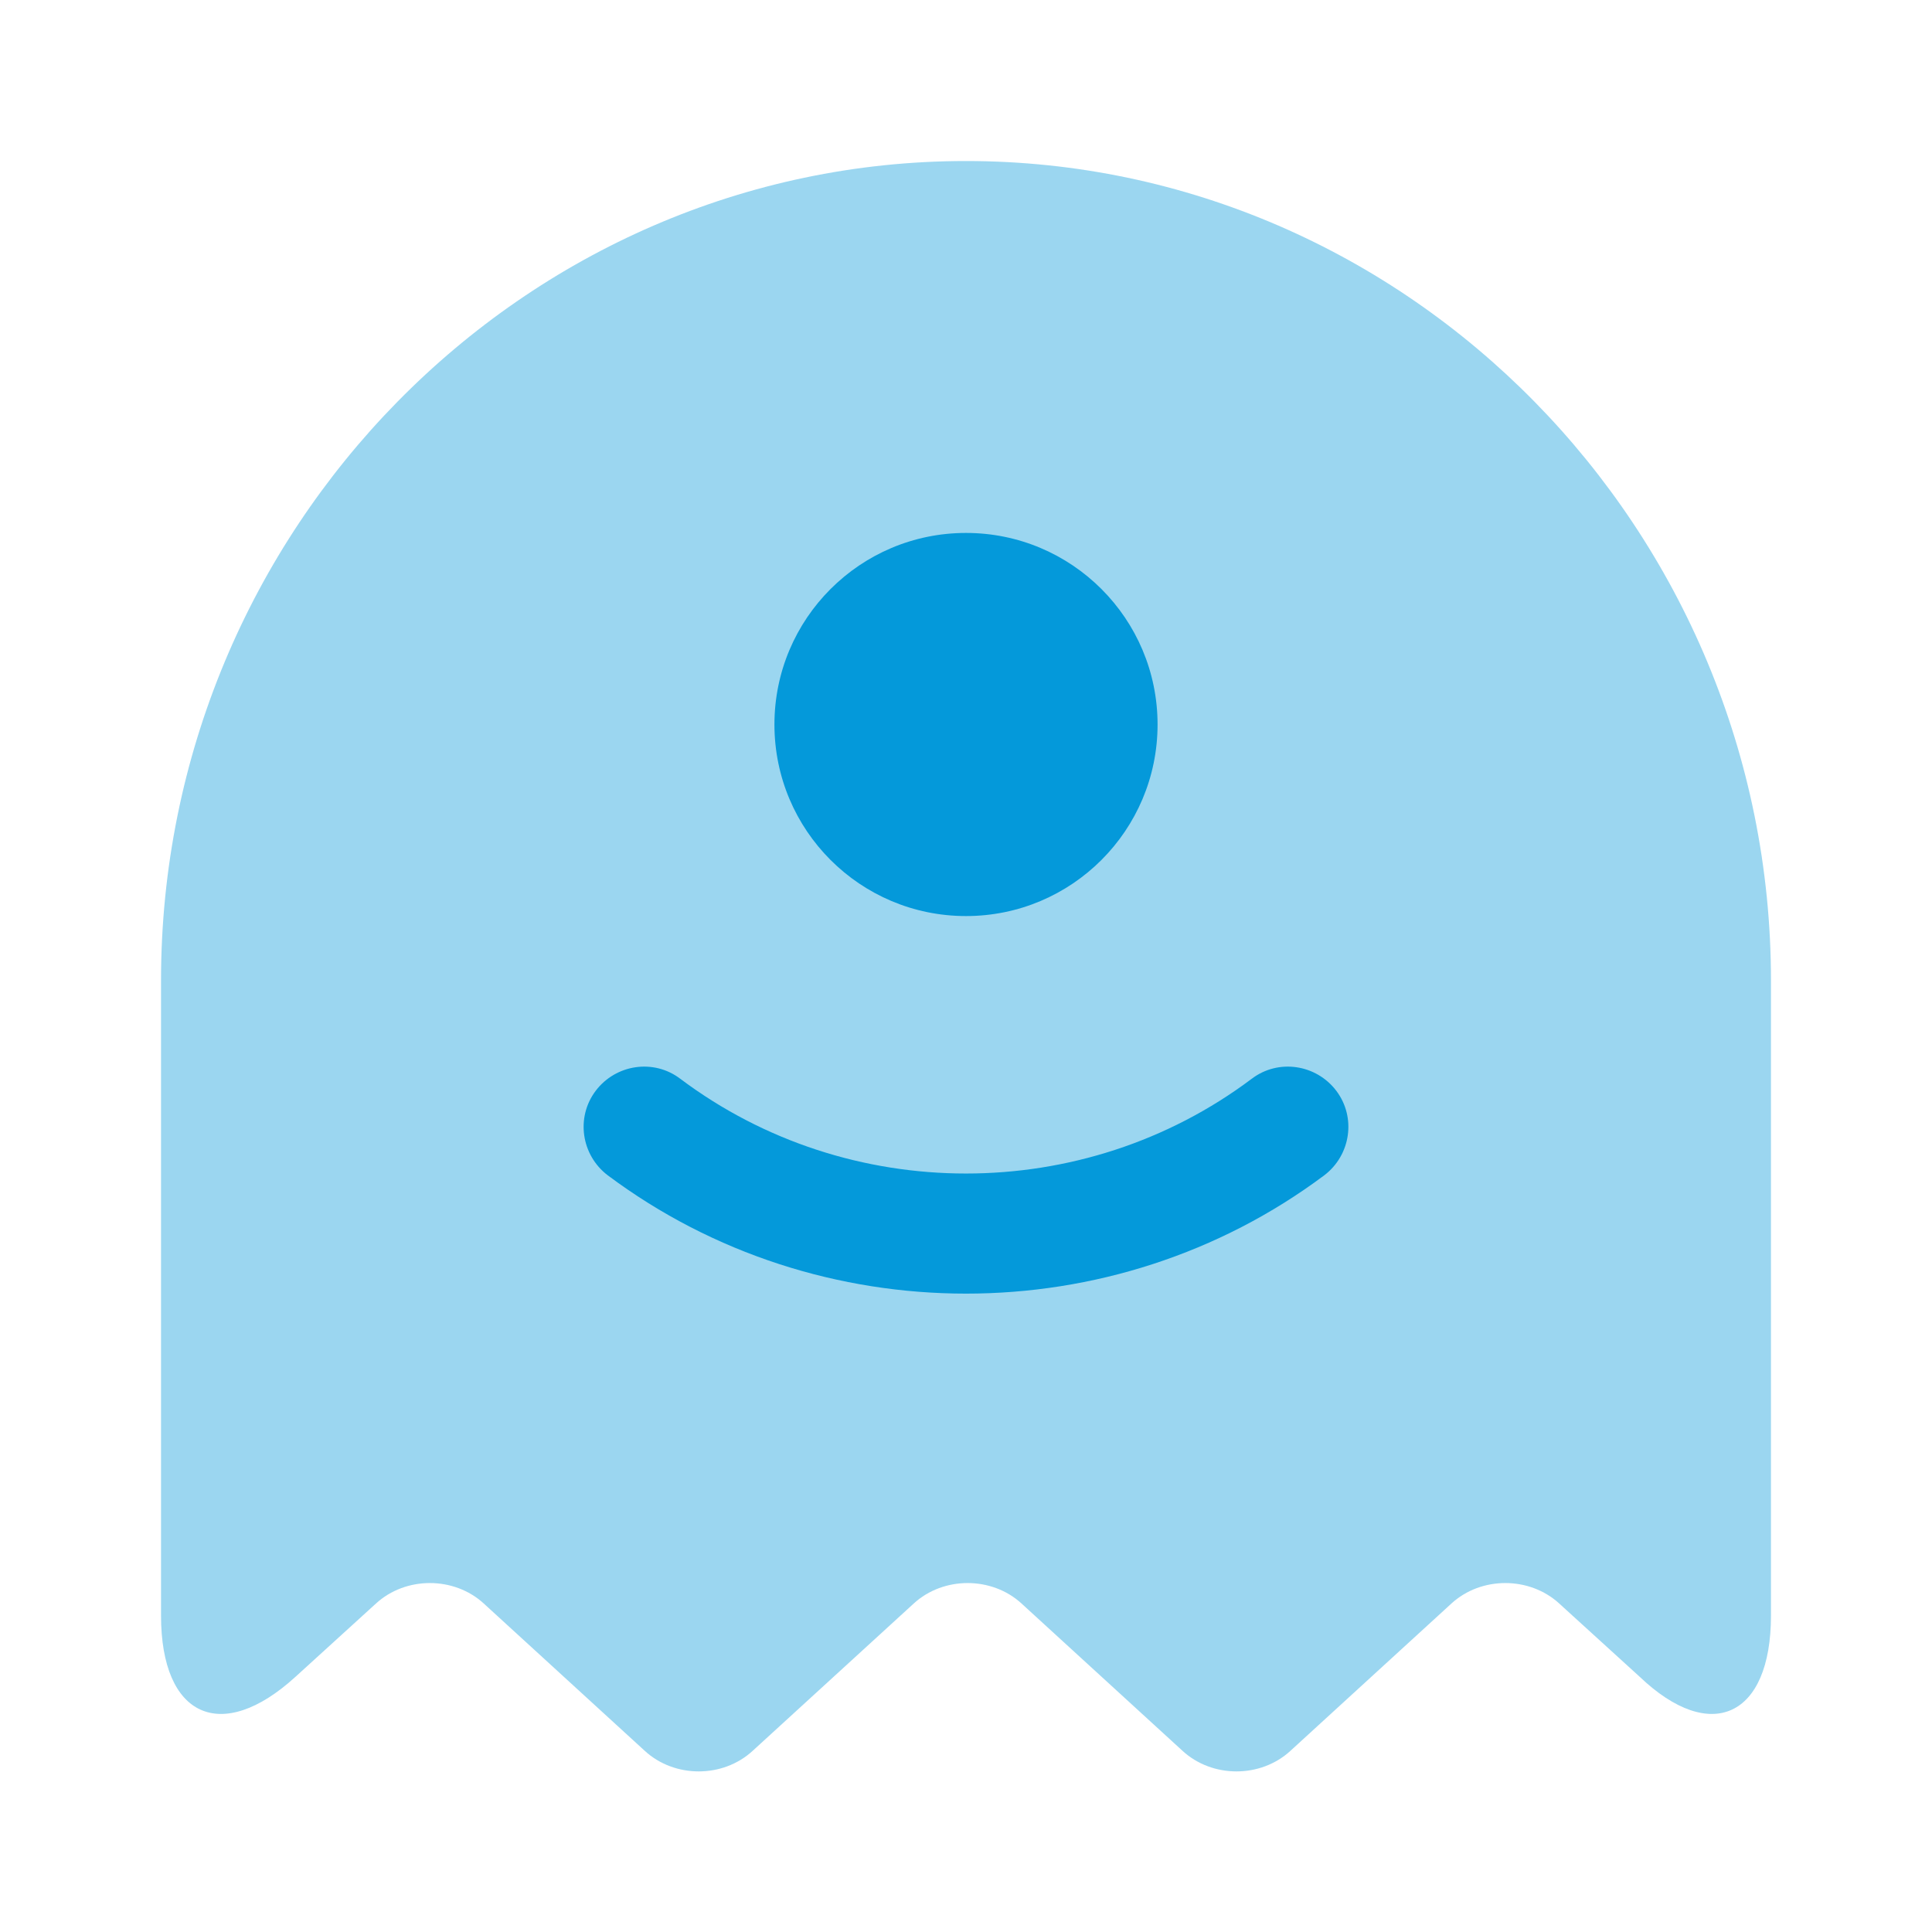
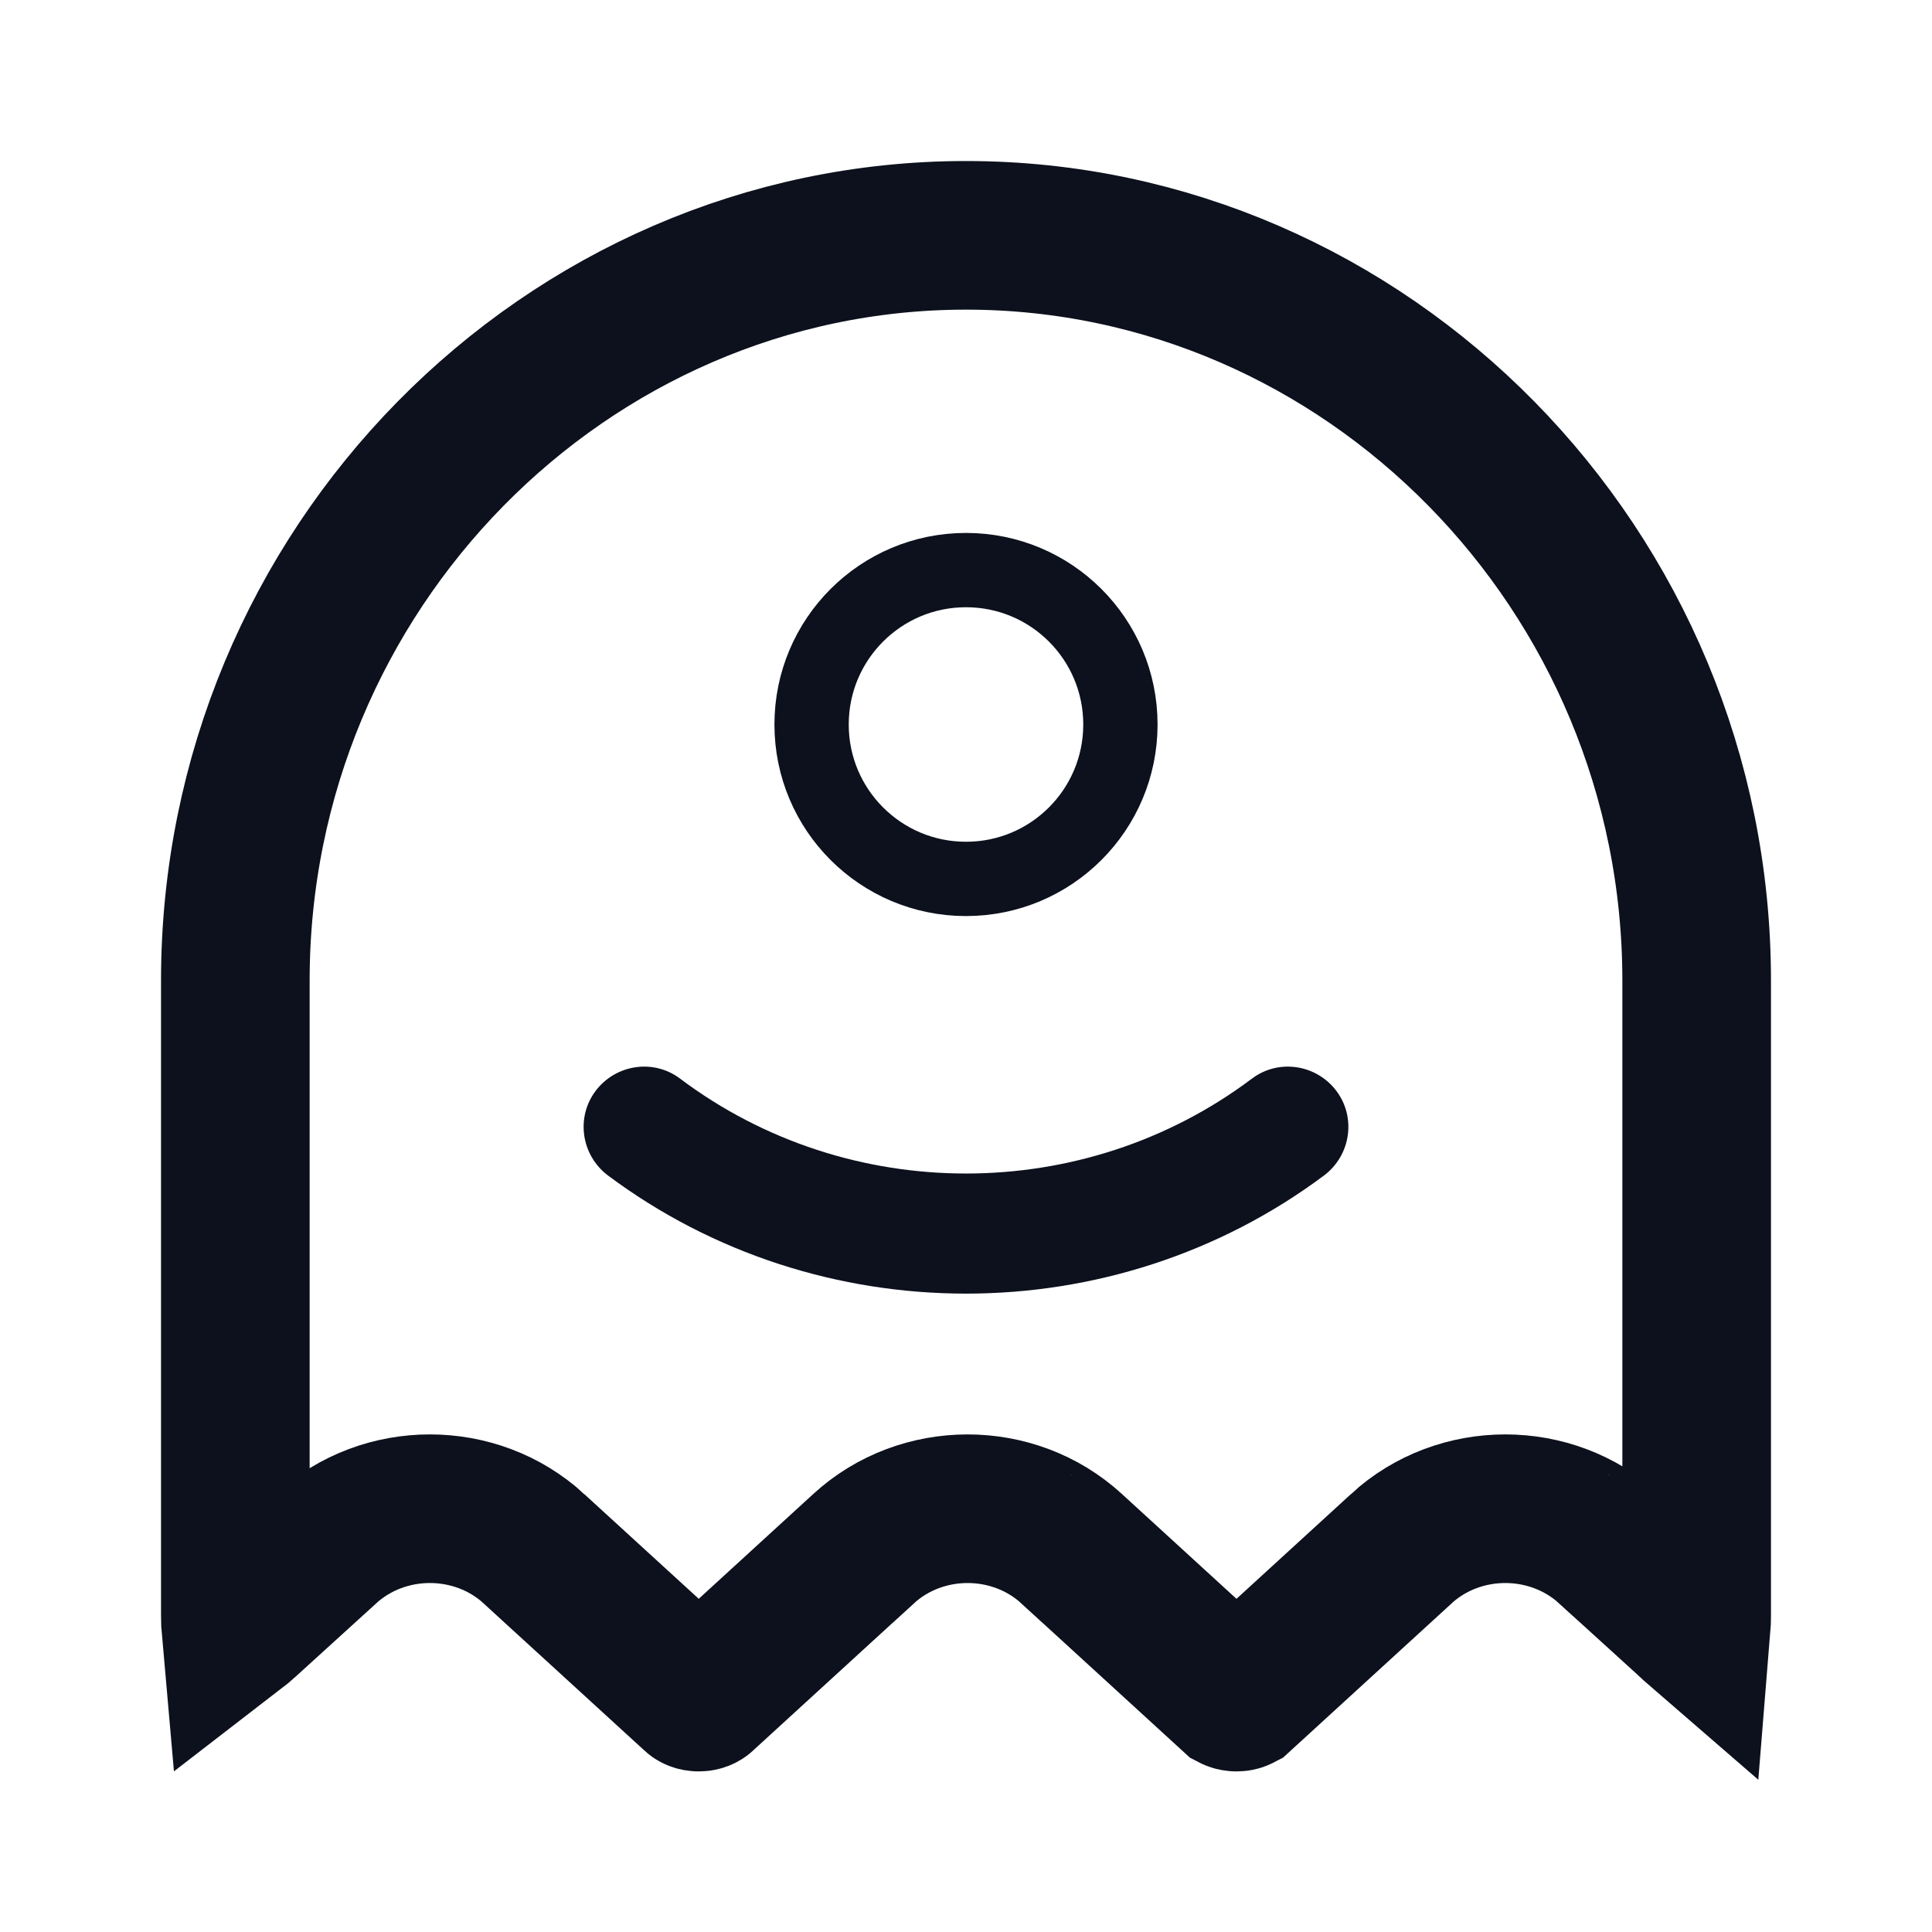
<svg xmlns="http://www.w3.org/2000/svg" width="26" height="26" viewBox="0 0 26 26" fill="none">
-   <path opacity="0.4" d="M23.833 21.742V13.195C23.833 7.128 18.958 2.167 13 2.167C7.042 2.167 2.167 7.128 2.167 13.195V21.742C2.167 23.108 2.979 23.476 3.976 22.566L5.059 21.58C5.46 21.212 6.11 21.212 6.511 21.58L8.677 23.562C9.078 23.931 9.728 23.931 10.129 23.562L12.296 21.58C12.697 21.212 13.347 21.212 13.748 21.58L15.914 23.562C16.315 23.931 16.965 23.931 17.366 23.562L19.532 21.58C19.933 21.212 20.583 21.212 20.984 21.58L22.067 22.566C23.021 23.476 23.833 23.108 23.833 21.742Z" fill="#0499DA" />
-   <path d="M13 17.409C11.299 17.409 9.598 16.878 8.179 15.817C7.822 15.546 7.746 15.037 8.017 14.679C8.288 14.322 8.797 14.246 9.154 14.517C11.418 16.218 14.582 16.218 16.846 14.517C17.203 14.246 17.712 14.322 17.983 14.679C18.254 15.037 18.178 15.546 17.821 15.817C16.402 16.878 14.701 17.409 13 17.409Z" fill="#0499DA" />
-   <path d="M13 12.328C14.424 12.328 15.578 11.174 15.578 9.75C15.578 8.326 14.424 7.172 13 7.172C11.576 7.172 10.422 8.326 10.422 9.75C10.422 11.174 11.576 12.328 13 12.328Z" fill="#0499DA" />
+   <path d="M3.303 21.826L3.302 21.827C3.256 21.869 3.214 21.904 3.175 21.934C3.17 21.878 3.167 21.815 3.167 21.742V13.195C3.167 7.664 7.611 3.167 13 3.167C18.389 3.167 22.833 7.664 22.833 13.195V21.742C22.833 21.803 22.831 21.857 22.827 21.906C22.805 21.887 22.782 21.866 22.758 21.842L22.749 21.834L22.741 21.826L21.661 20.844C21.66 20.843 21.66 20.842 21.659 20.842C20.875 20.124 19.639 20.124 18.856 20.843C18.856 20.843 18.856 20.843 18.856 20.844L16.691 22.825L16.689 22.826C16.689 22.827 16.674 22.839 16.64 22.839C16.606 22.839 16.591 22.827 16.591 22.826L16.589 22.825L14.424 20.844C14.424 20.843 14.424 20.843 14.423 20.843C13.64 20.124 12.403 20.124 11.62 20.843C11.62 20.843 11.619 20.843 11.619 20.844L9.454 22.825L9.453 22.826C9.452 22.827 9.437 22.839 9.403 22.839C9.369 22.839 9.355 22.827 9.354 22.826L9.353 22.825L7.187 20.844C7.187 20.843 7.187 20.843 7.187 20.843C6.404 20.124 5.168 20.124 4.384 20.842C4.384 20.843 4.383 20.843 4.383 20.844L3.303 21.826Z" stroke="#0C111D" stroke-width="2" />
+   <path d="M13 17.409C11.299 17.409 9.598 16.878 8.179 15.817C7.822 15.546 7.746 15.037 8.017 14.679C8.288 14.322 8.797 14.246 9.154 14.517C11.418 16.218 14.582 16.218 16.846 14.517C17.203 14.246 17.712 14.322 17.983 14.679C18.254 15.037 18.178 15.546 17.821 15.817C16.402 16.878 14.701 17.409 13 17.409Z" fill="#0C111D" />
+   <path d="M15.078 9.75C15.078 10.898 14.148 11.828 13 11.828C11.852 11.828 10.922 10.898 10.922 9.75C10.922 8.602 11.852 7.672 13 7.672C14.148 7.672 15.078 8.602 15.078 9.75Z" stroke="#0C111D" />
</svg>
